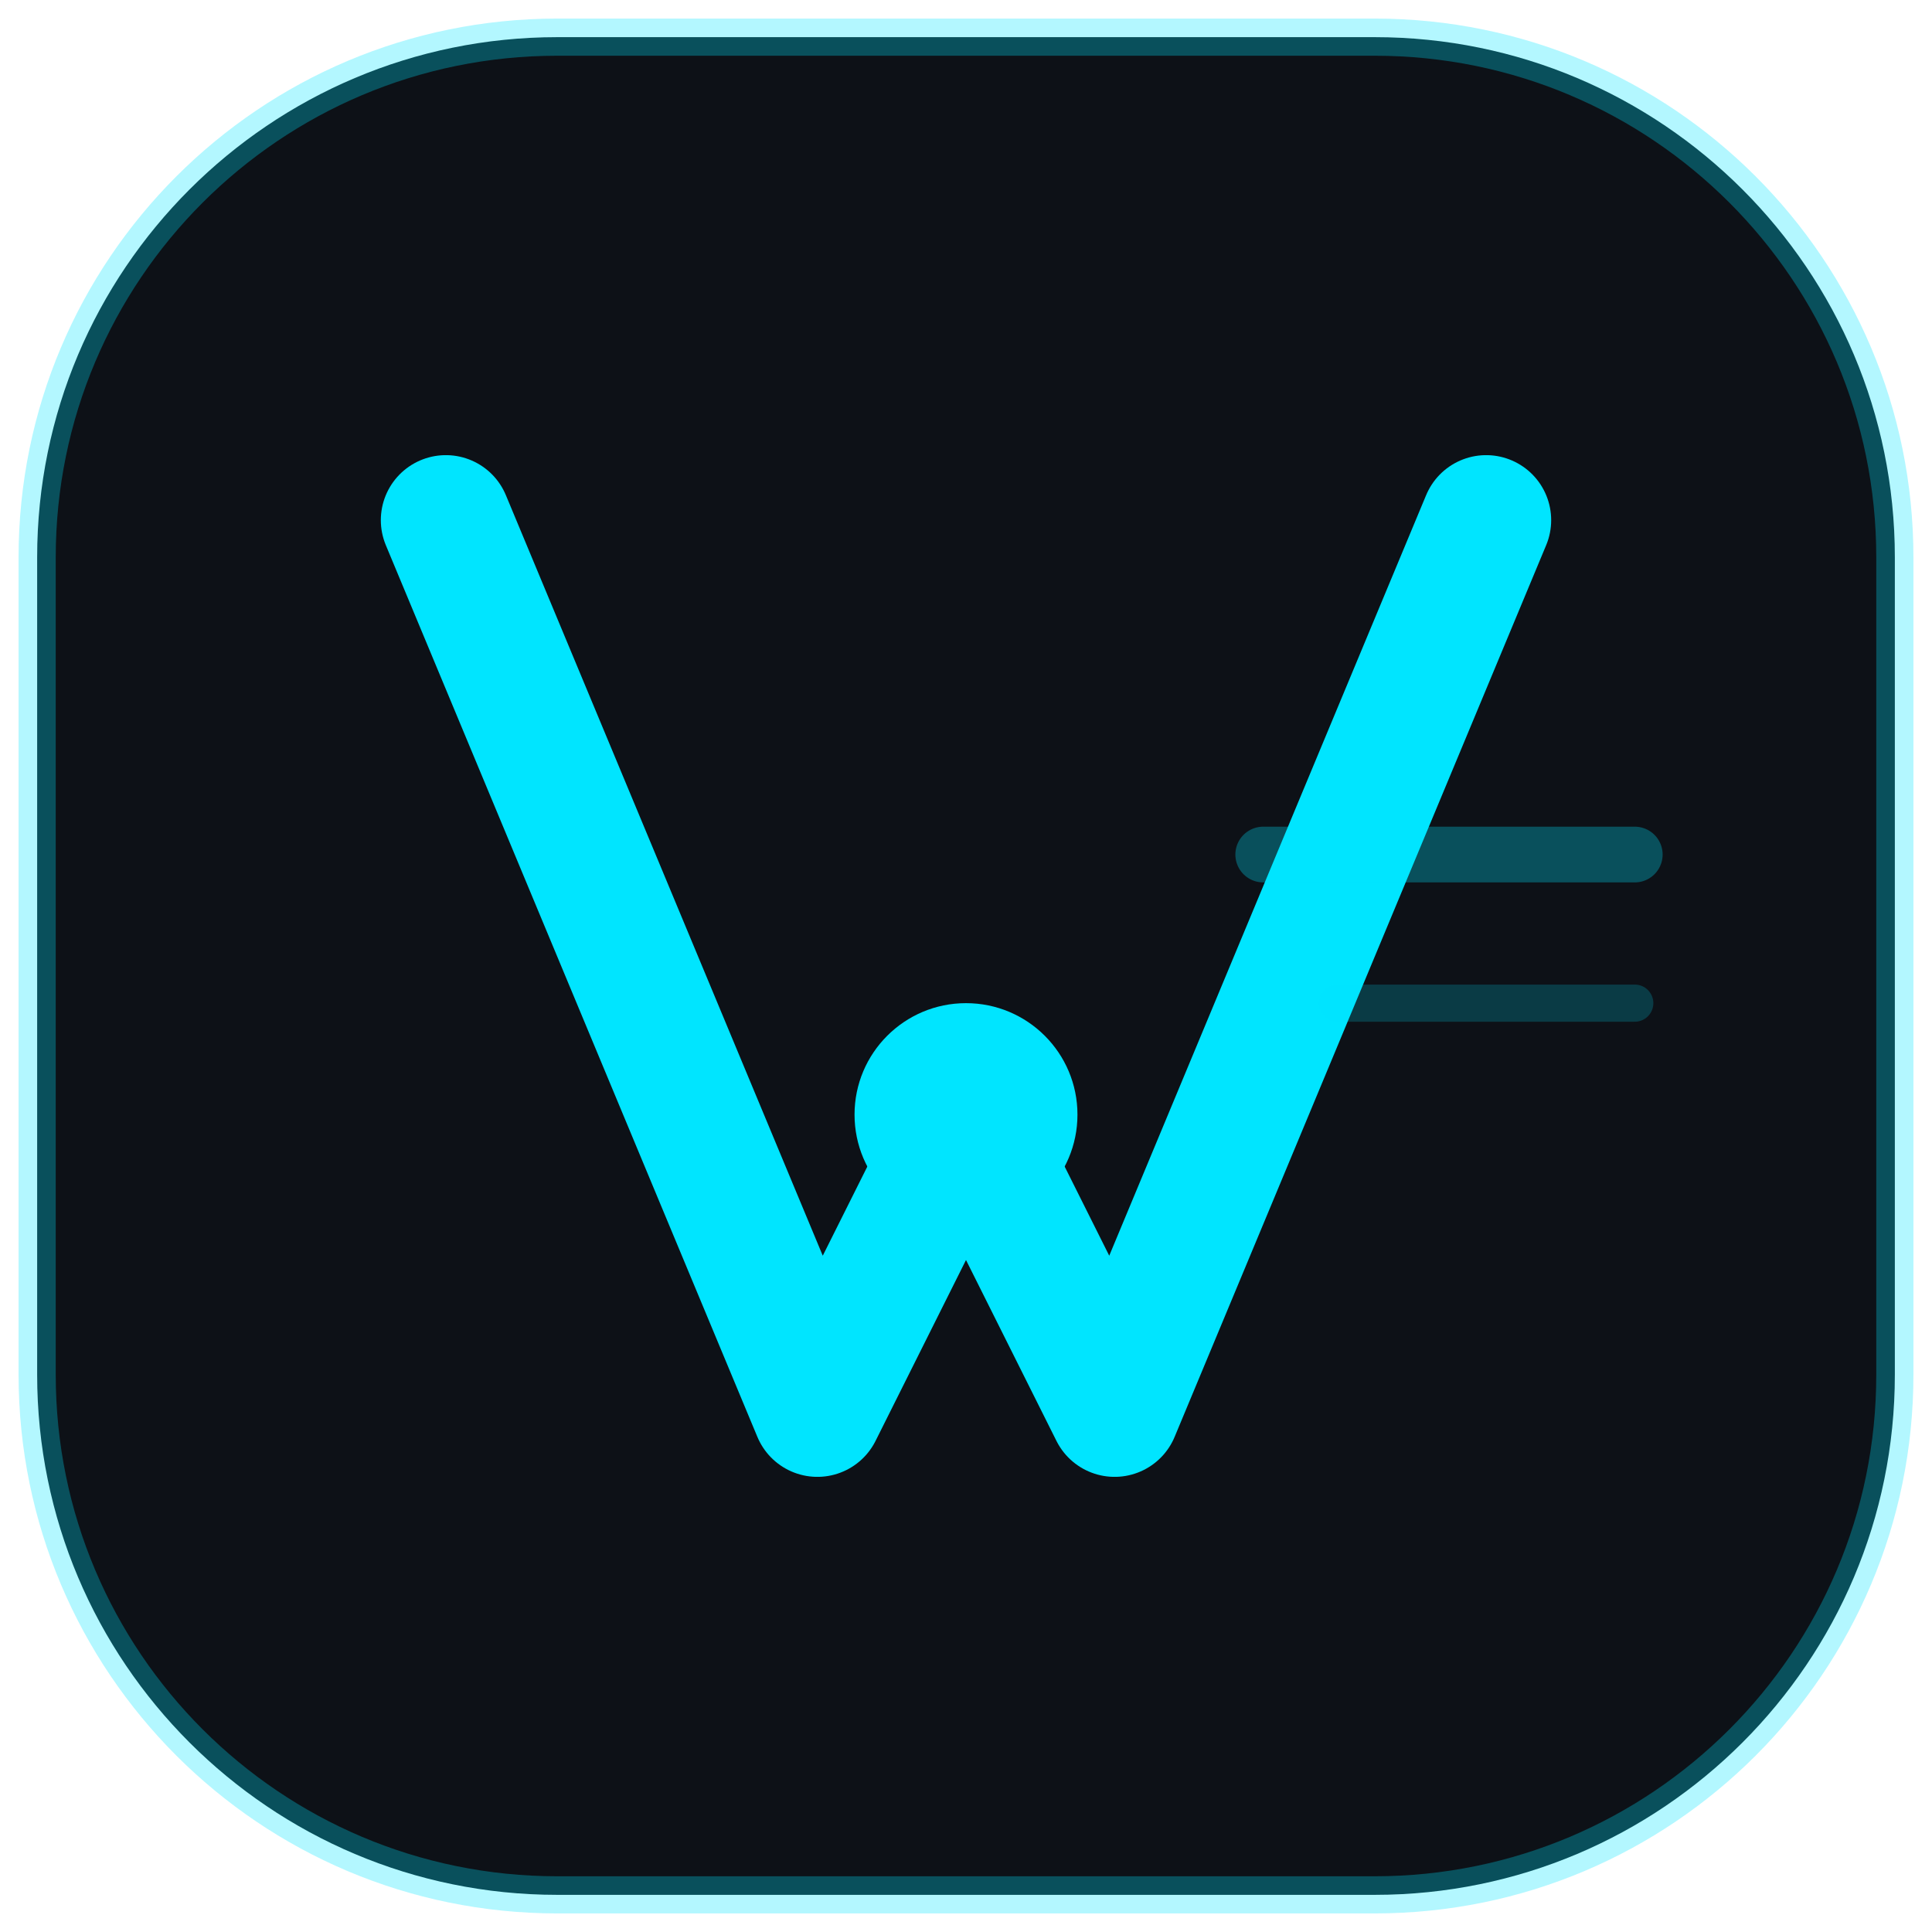
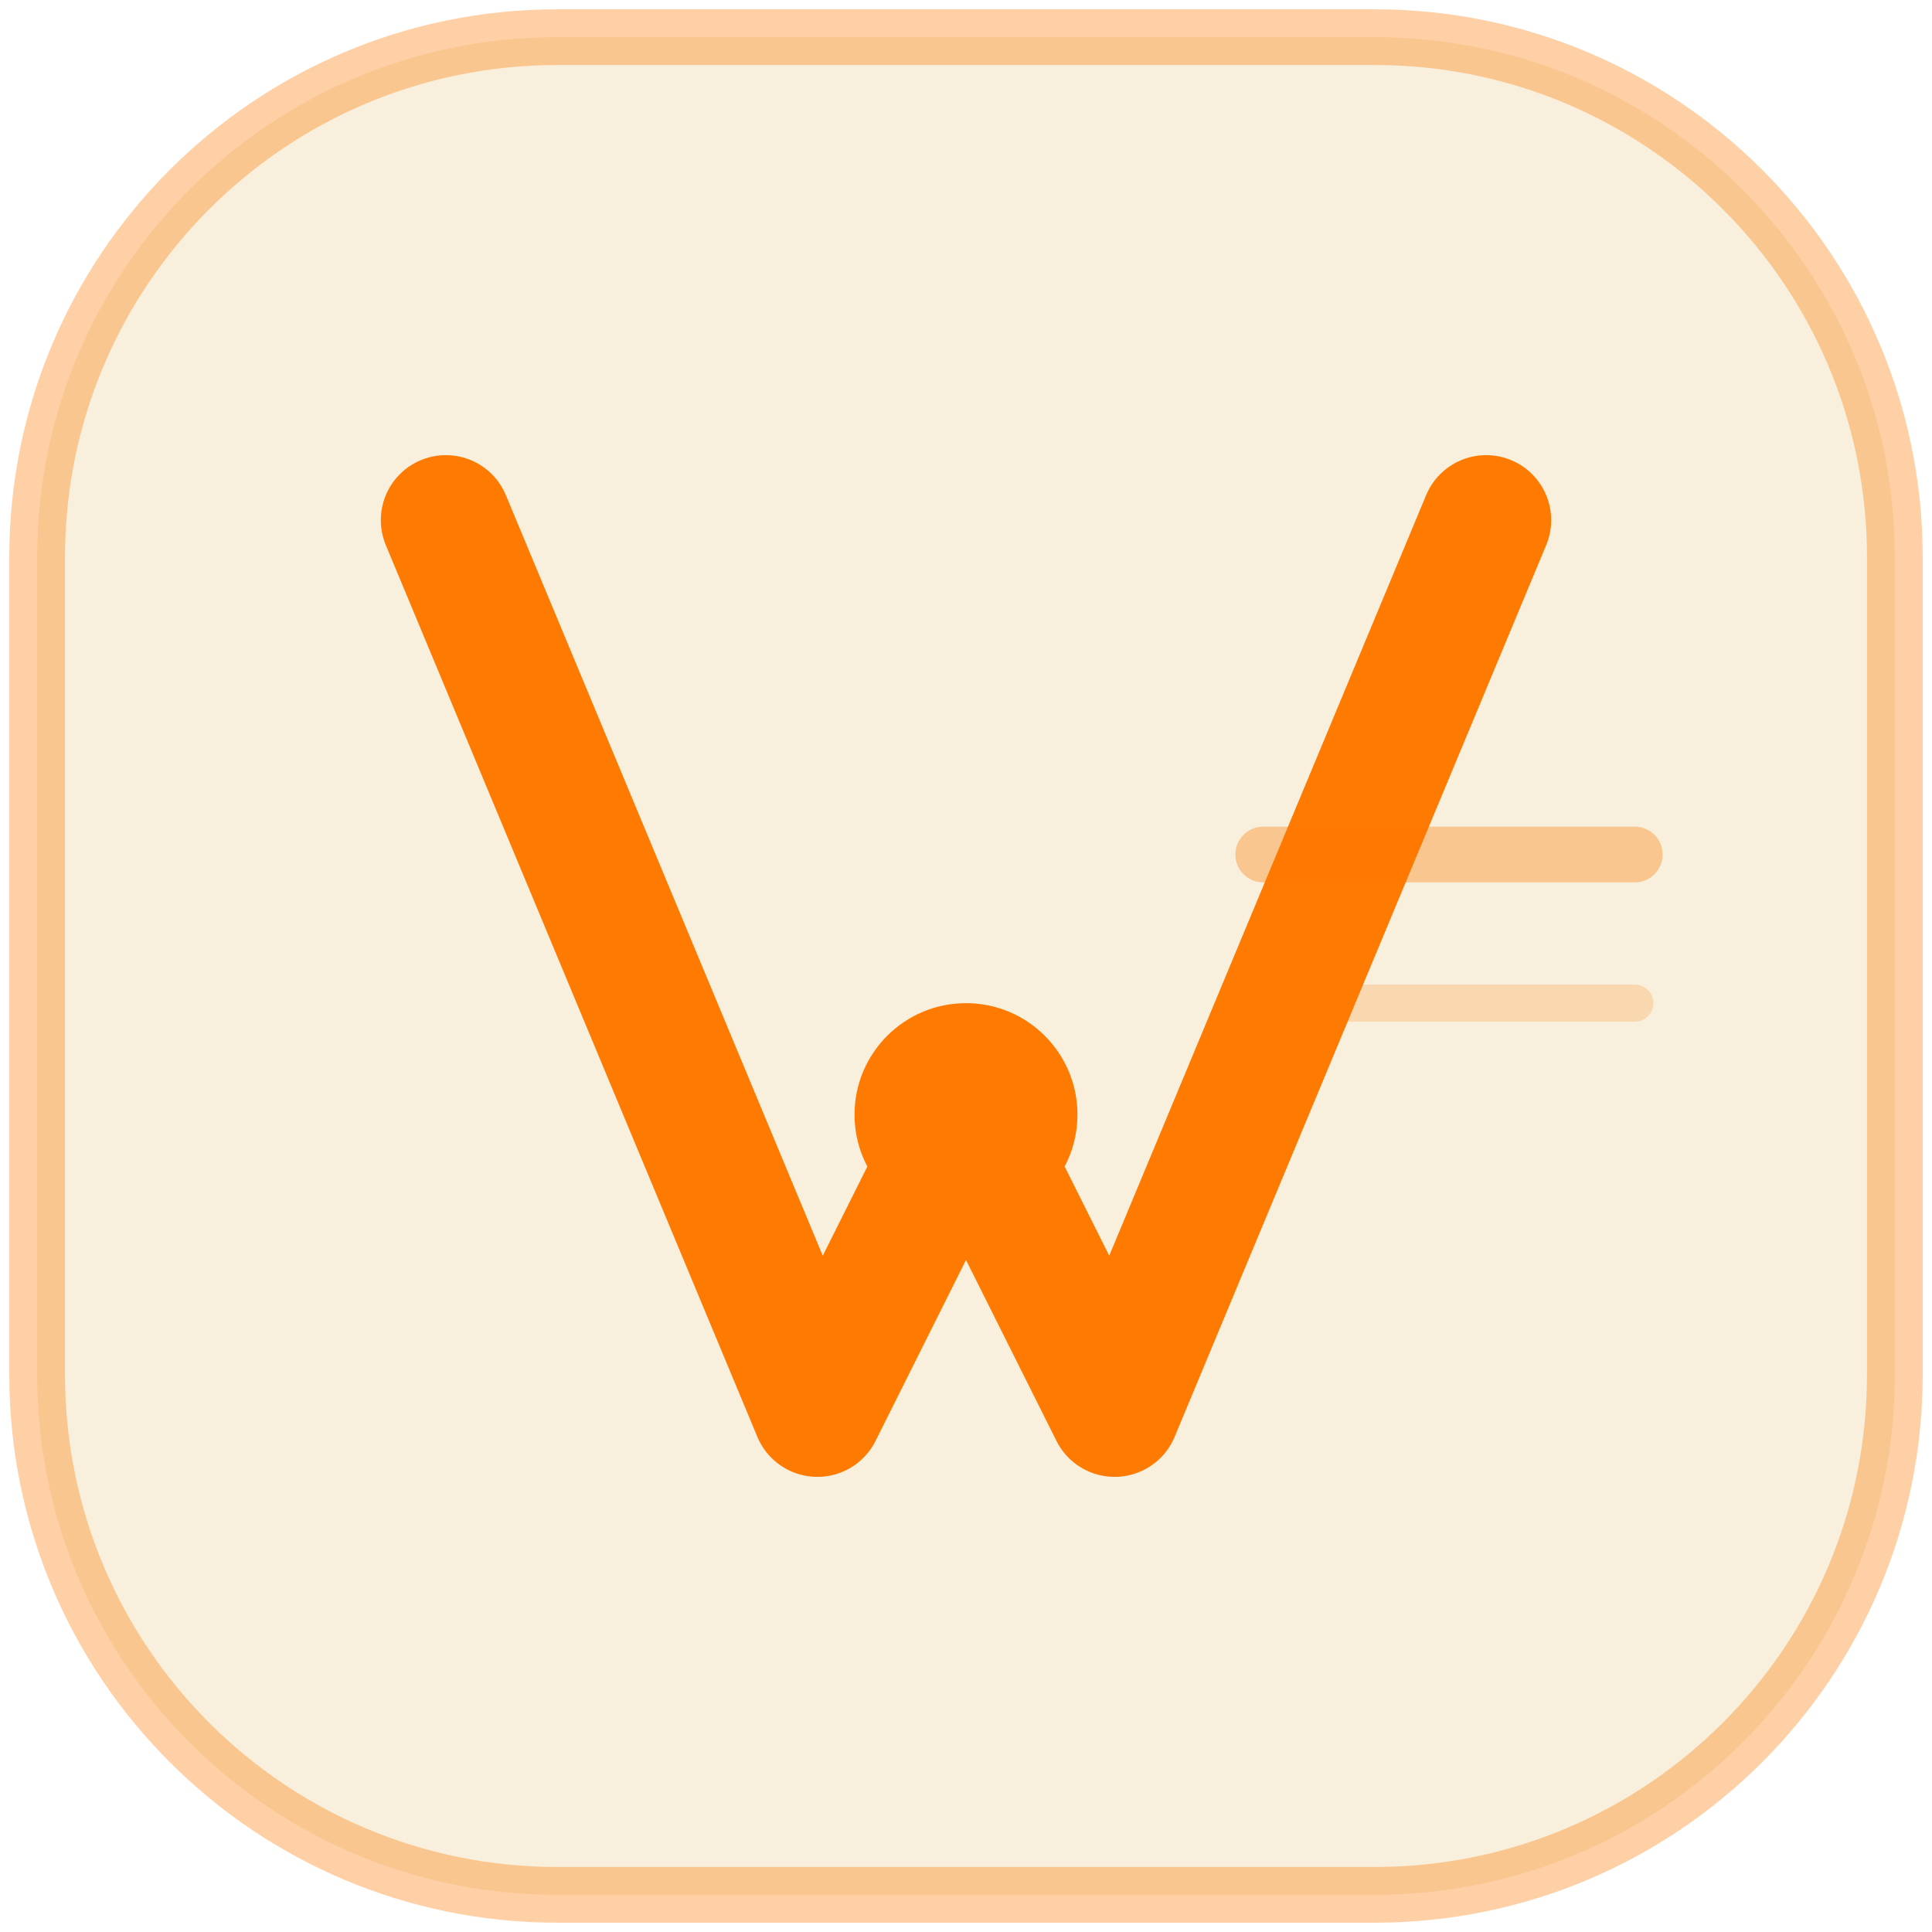
<svg xmlns="http://www.w3.org/2000/svg" width="52" height="52" viewBox="0 0 52 52" fill="none">
-   <rect x="1" y="1" width="50" height="50" rx="14" fill="#0D1117" stroke="rgba(0,229,255,0.3)" stroke-width="1" />
-   <path d="M12 14 L22 38 L26 30 L30 38 L40 14" stroke="#00E5FF" stroke-width="3.5" stroke-linecap="round" stroke-linejoin="round" />
-   <circle cx="26" cy="30" r="3" fill="#00E5FF" />
-   <line x1="34" y1="23" x2="44" y2="23" stroke="rgba(0,229,255,0.3)" stroke-width="1.5" stroke-linecap="round" />
-   <line x1="36" y1="27" x2="44" y2="27" stroke="rgba(0,229,255,0.2)" stroke-width="1" stroke-linecap="round" />
+   <rect x="1" y="1" width="50" height="50" rx="14" fill="#F8F0DC" stroke="rgba(255,122,0,0.35)" stroke-width="1.5" />
+   <path d="M12 14 L22 38 L26 30 L30 38 L40 14" stroke="#FF7A00" stroke-width="3.5" stroke-linecap="round" stroke-linejoin="round" />
+   <circle cx="26" cy="30" r="3" fill="#FF7A00" />
+   <line x1="34" y1="23" x2="44" y2="23" stroke="rgba(255,122,0,0.35)" stroke-width="1.5" stroke-linecap="round" />
+   <line x1="36" y1="27" x2="44" y2="27" stroke="rgba(255,122,0,0.20)" stroke-width="1" stroke-linecap="round" />
</svg>
